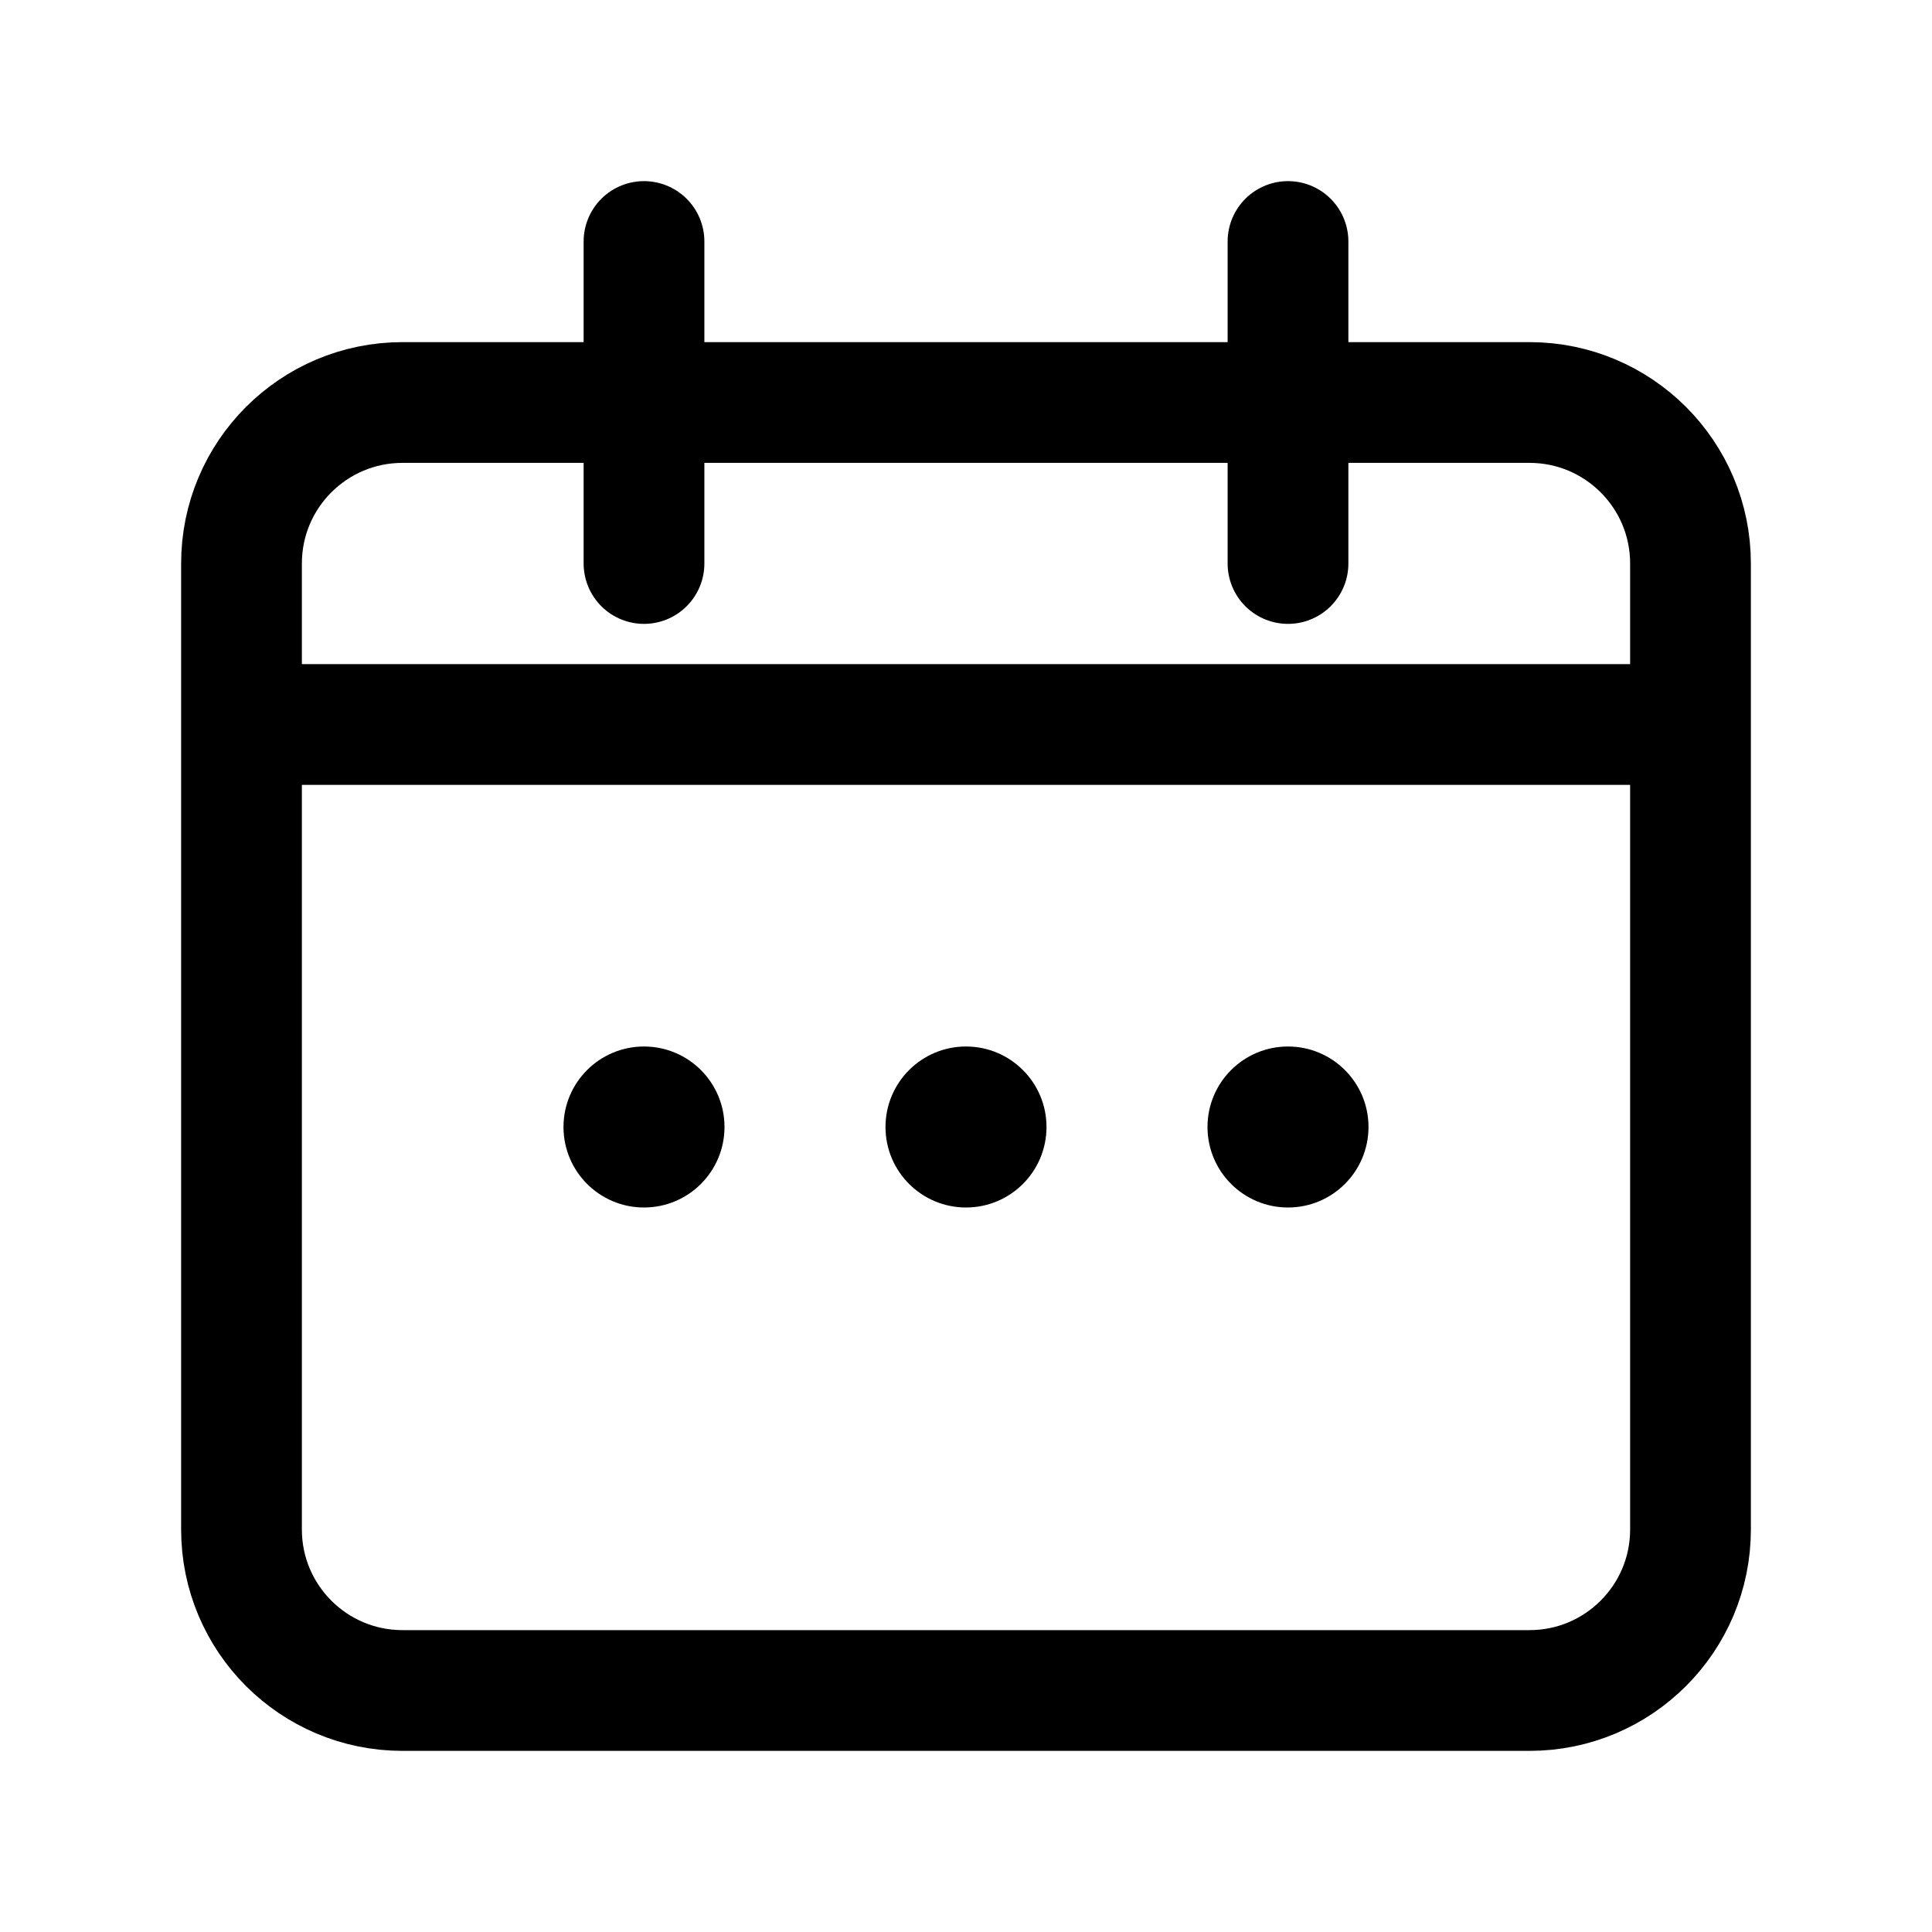
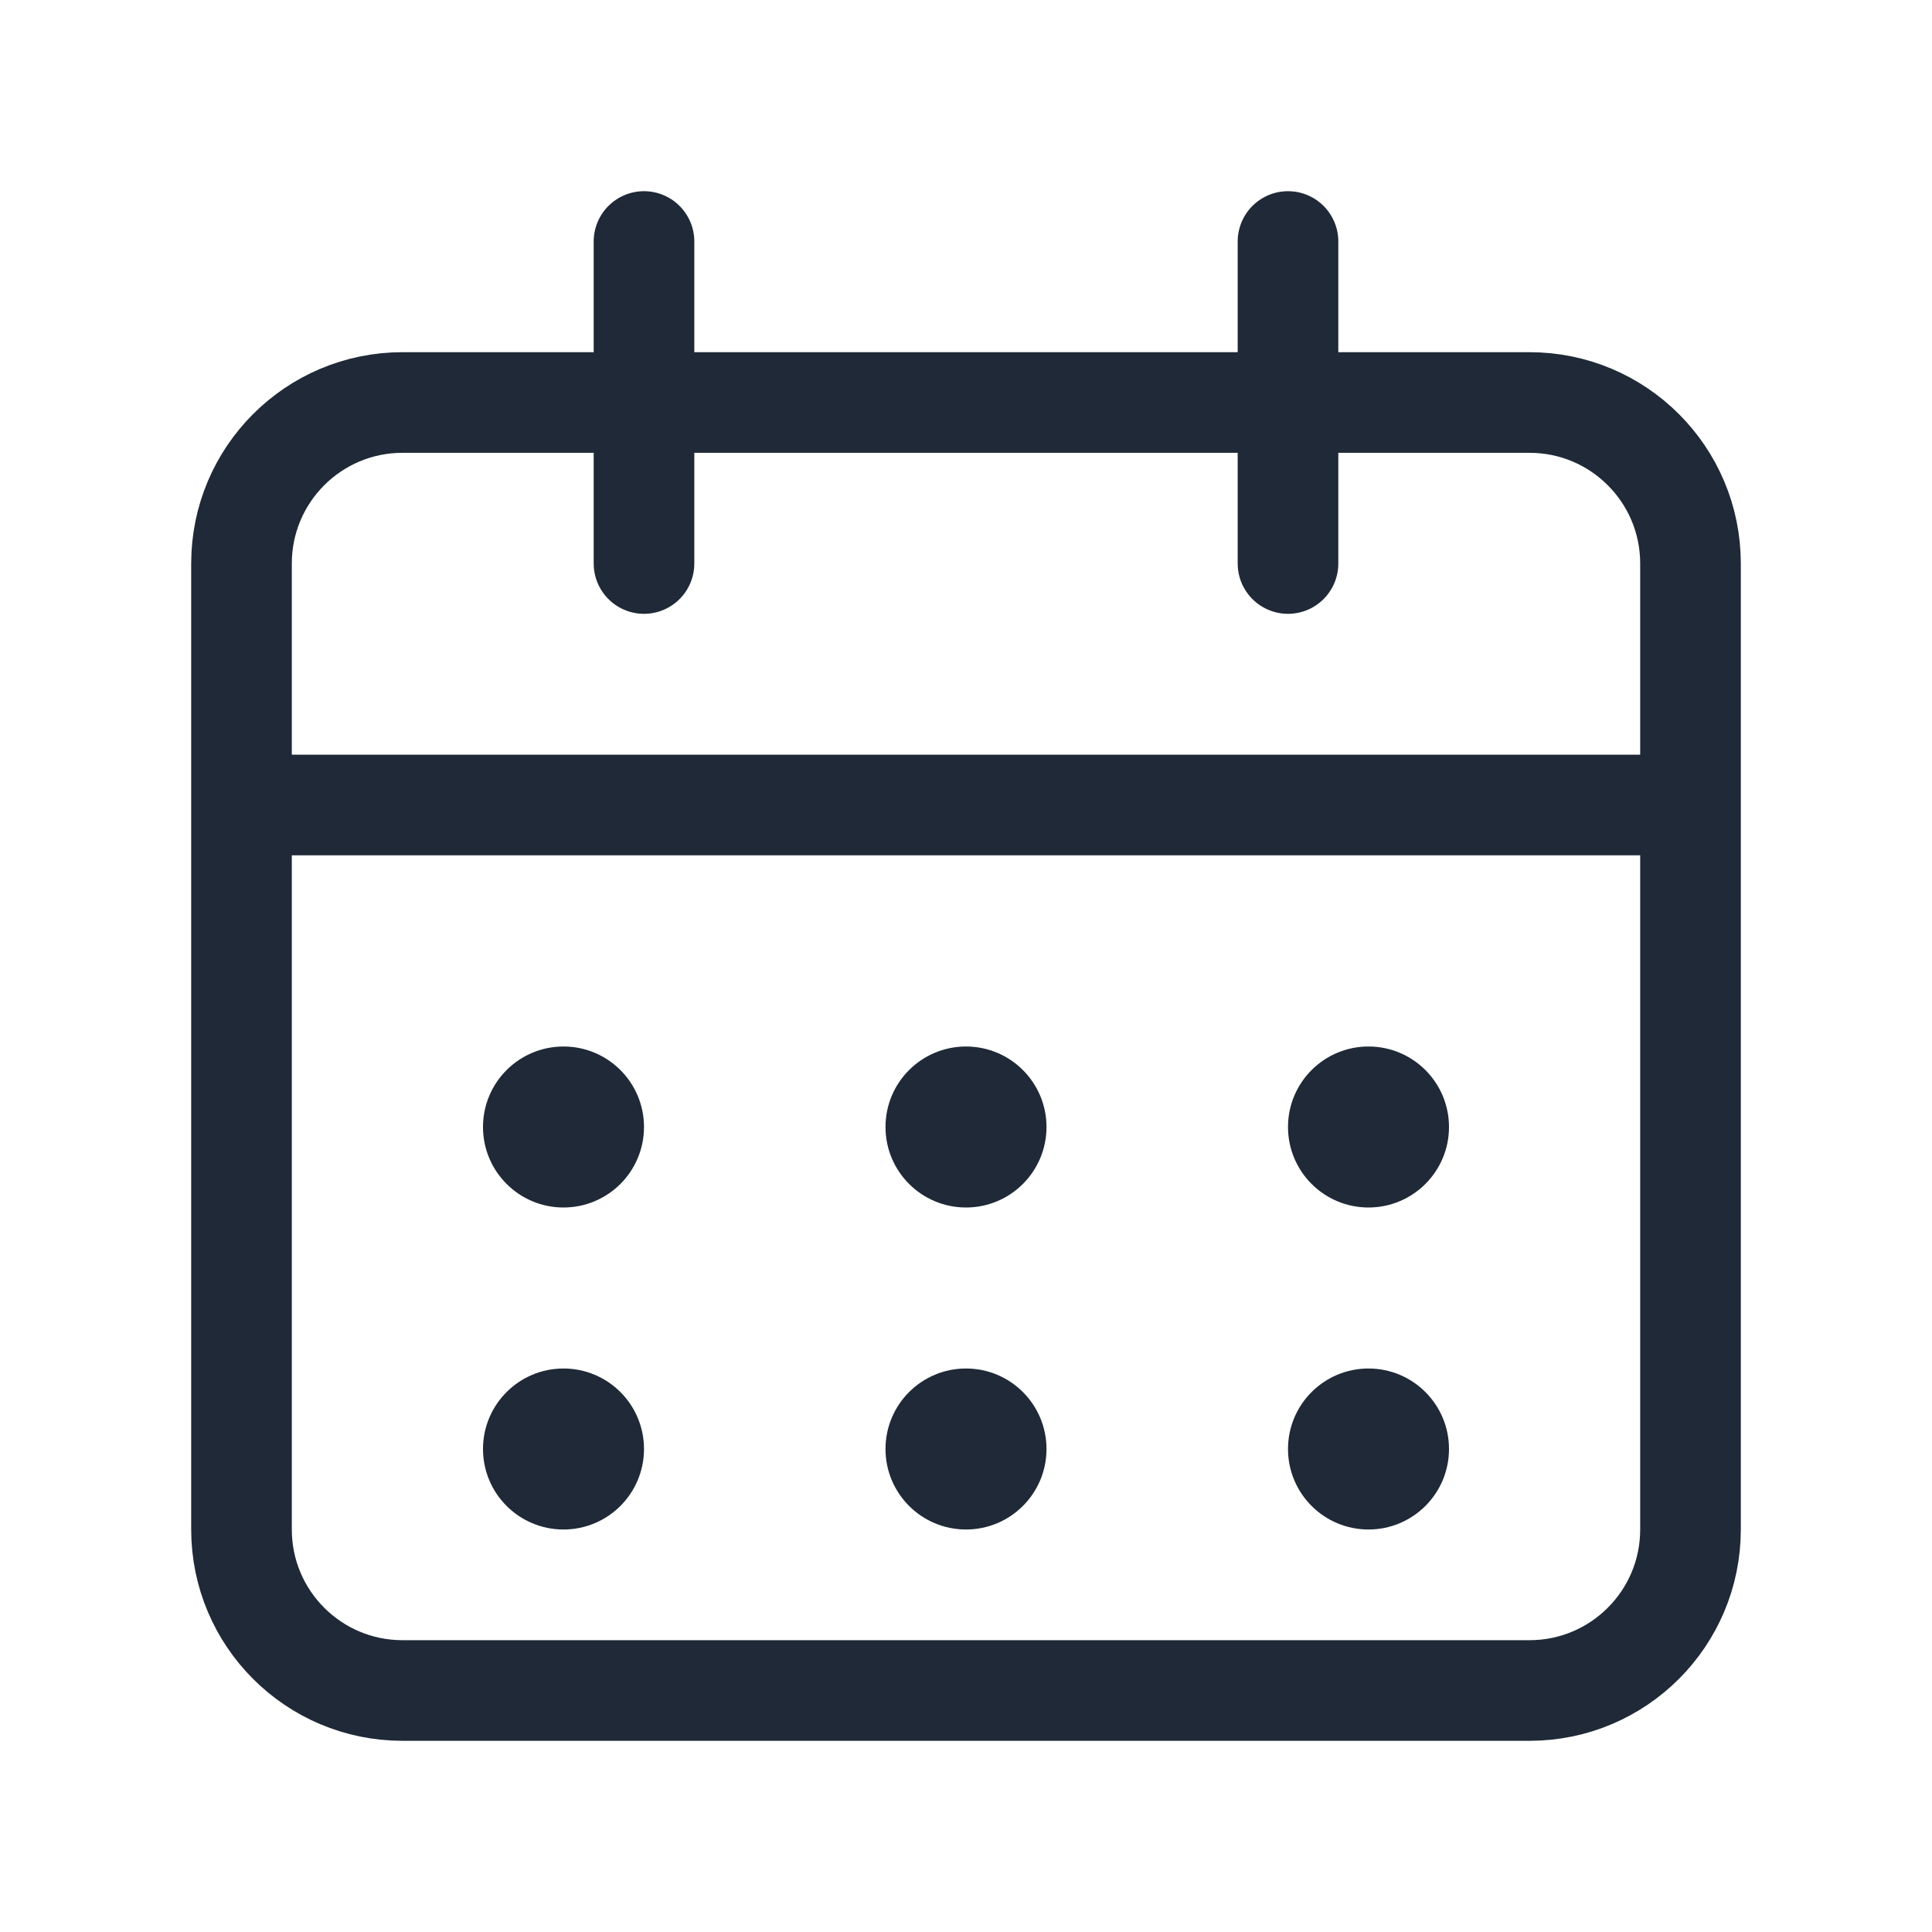
<svg xmlns="http://www.w3.org/2000/svg" width="48" height="48" viewBox="0 0 48 48" fill="none">
-   <rect x="6" y="10" width="36" height="32" rx="4" stroke="currentColor" stroke-width="3" />
-   <path d="M6 18H42" stroke="currentColor" stroke-width="3" />
-   <path d="M16 6V14" stroke="currentColor" stroke-width="3" stroke-linecap="round" />
-   <path d="M32 6V14" stroke="currentColor" stroke-width="3" stroke-linecap="round" />
-   <circle cx="16" cy="28" r="2" fill="currentColor" />
-   <circle cx="24" cy="28" r="2" fill="currentColor" />
-   <circle cx="32" cy="28" r="2" fill="currentColor" />
+   <rect x="6" y="10" width="36" height="32" rx="4" stroke="#1F2937" stroke-width="2.5" />
+   <path d="M6 20H42" stroke="#1F2937" stroke-width="2.5" />
+   <path d="M16 6V14" stroke="#1F2937" stroke-width="2.5" stroke-linecap="round" />
+   <path d="M32 6V14" stroke="#1F2937" stroke-width="2.5" stroke-linecap="round" />
+   <circle cx="14" cy="28" r="2" fill="#1F2937" />
+   <circle cx="24" cy="28" r="2" fill="#1F2937" />
+   <circle cx="34" cy="28" r="2" fill="#1F2937" />
+   <circle cx="14" cy="36" r="2" fill="#1F2937" />
+   <circle cx="24" cy="36" r="2" fill="#1F2937" />
+   <circle cx="34" cy="36" r="2" fill="#1F2937" />
</svg>
